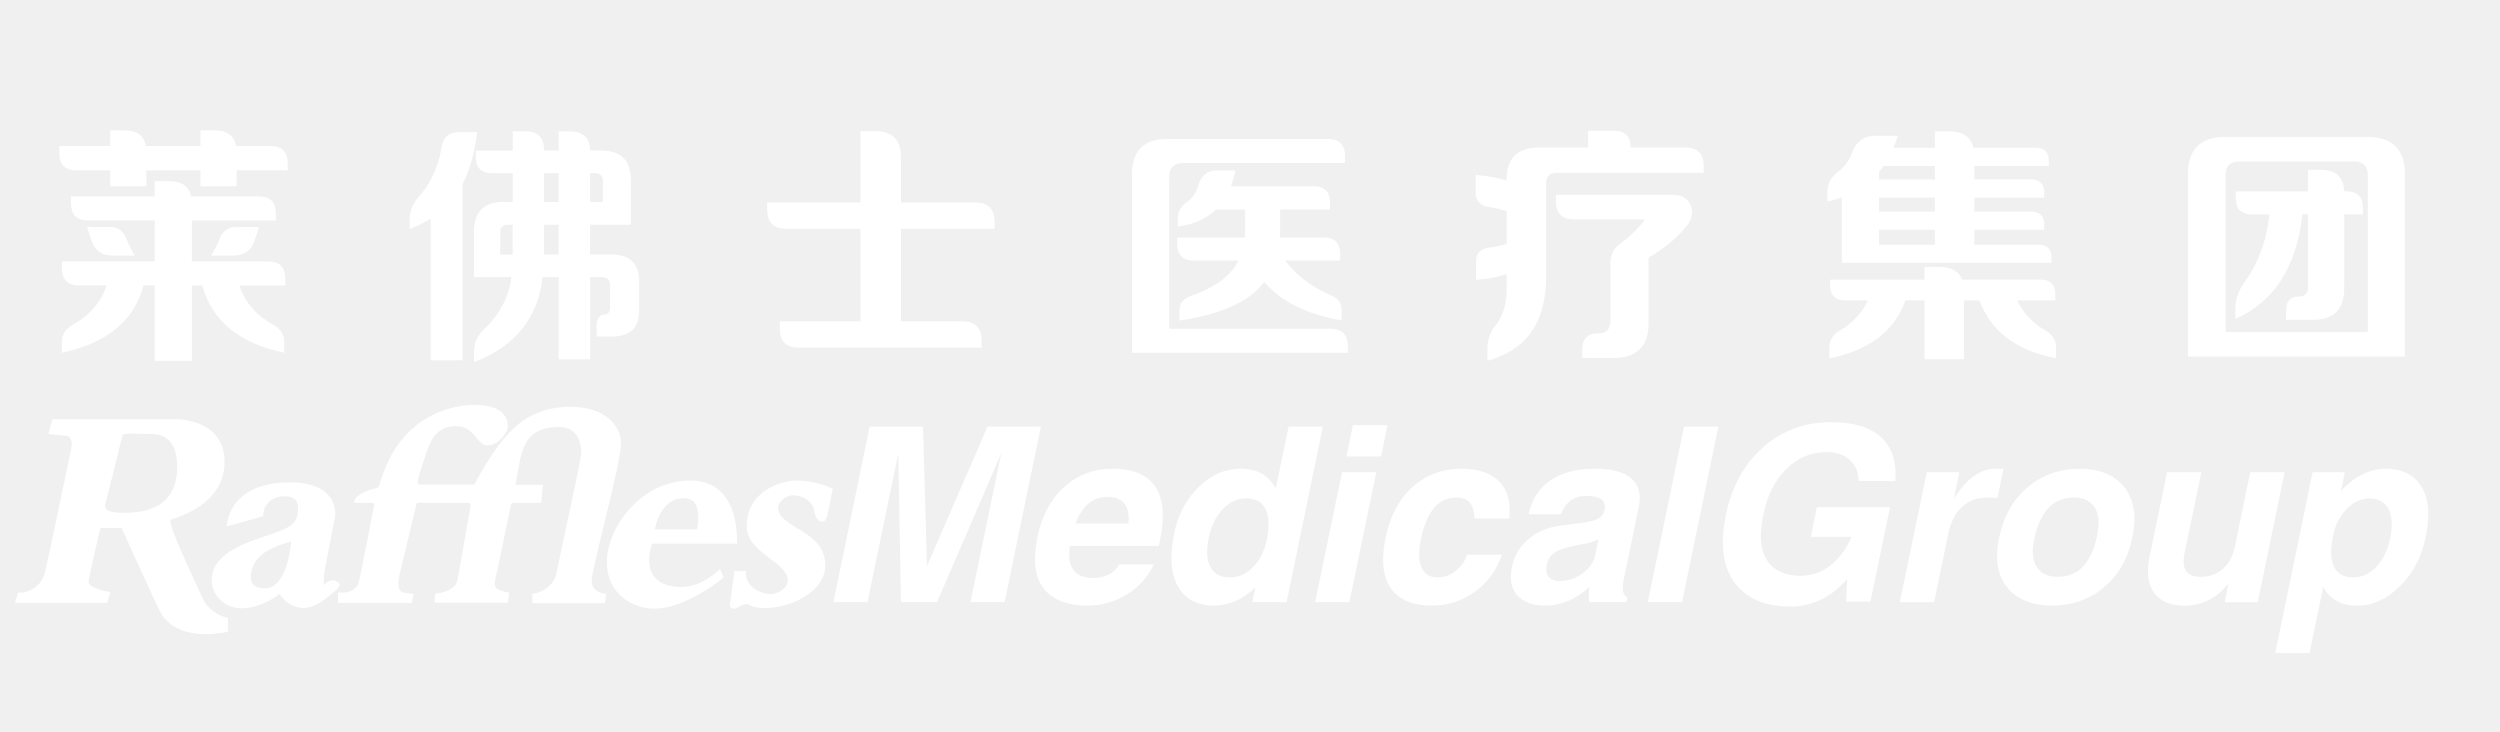
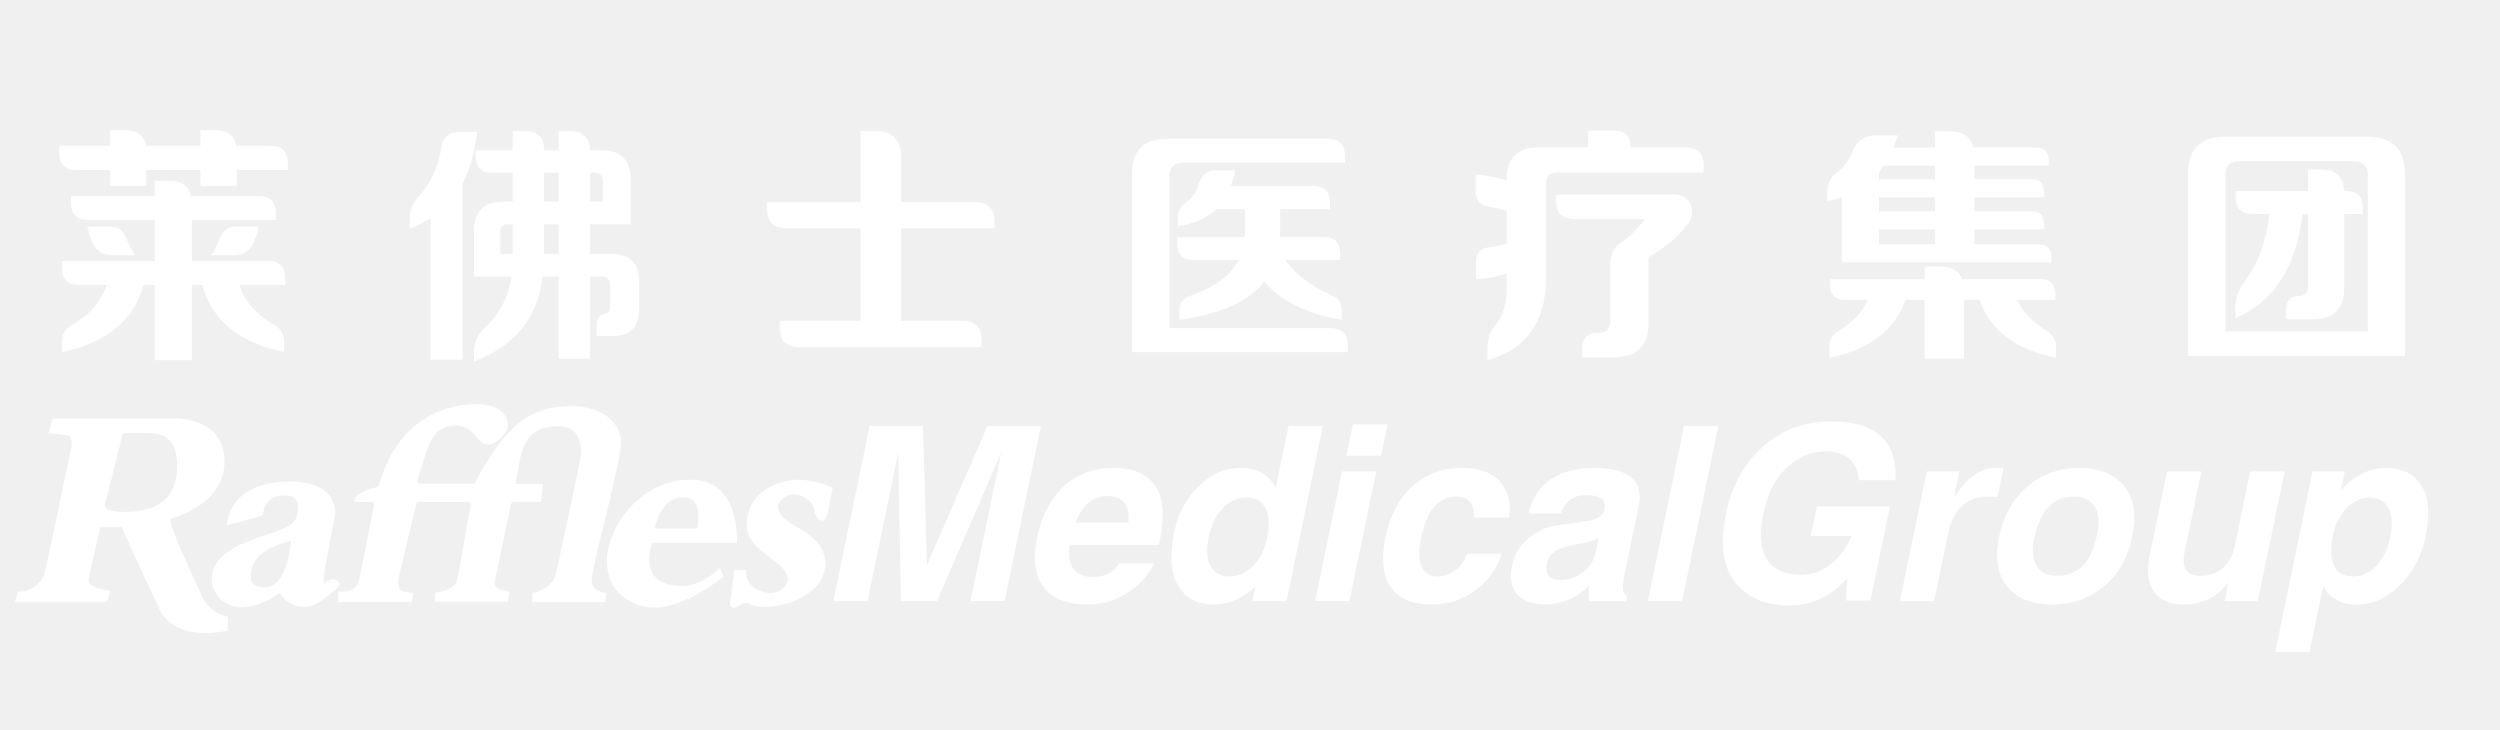
- <svg xmlns="http://www.w3.org/2000/svg" version="1.1" id="图层_1" x="0px" y="0px" viewBox="0 0 620.82 181.59" style="enable-background:new 0 0 620.82 181.59;" xml:space="preserve">
-   <style type="text/css">
- 	.st0{fill:#FFFFFF;}
- </style>
-   <g>
-     <path class="st0" d="M49.79,32.37h3.64c3.02,0.04,4.75,1.34,5.21,3.89h8.73c2.64,0.08,4,1.42,4.08,4.02v2.01H58.77v3.96h-8.98   v-3.96H36.34v3.96h-8.98v-3.96h-8.61c-2.6-0.08-3.94-1.45-4.02-4.08v-1.95h12.63v-3.89h3.71c2.97,0.04,4.69,1.34,5.15,3.89h13.57   V32.37z M17.62,48.77h20.79V45h3.71c3.02,0,4.8,1.26,5.34,3.77h17.02c2.6,0.08,3.94,1.42,4.02,4.02v1.95H47.65v10.18h19.16   c2.6,0.08,3.94,1.42,4.02,4.02v1.95H59.46c1.3,4.15,4.19,7.46,8.67,9.93c1.59,0.96,2.41,2.3,2.45,4.02v2.76   c-11.18-2.35-17.97-7.92-20.35-16.71h-2.58V89.6h-9.23V70.88h-2.76c-2.39,8.79-9.15,14.37-20.29,16.71v-2.76   c0.04-1.72,0.86-3.06,2.45-4.02c4.4-2.43,7.29-5.74,8.67-9.93h-7.1c-2.6-0.08-3.94-1.44-4.02-4.08v-1.88h23.06V54.73H21.58   c-2.56-0.08-3.87-1.44-3.96-4.08V48.77z M21.64,56.37h5.34c2.14-0.13,3.62,0.88,4.46,3.02c0.46,1.3,1.15,2.66,2.07,4.08h-5.28   c-2.56,0.04-4.27-0.92-5.15-2.89C22.59,59.49,22.11,58.08,21.64,56.37z M64.3,56.37c-0.46,1.72-0.94,3.12-1.44,4.21   c-0.88,1.97-2.6,2.93-5.15,2.89h-5.28c0.92-1.42,1.61-2.78,2.07-4.08c0.84-2.14,2.32-3.14,4.46-3.02H64.3z" />
-     <path class="st0" d="M109.6,36.89c0.33-2.85,1.99-4.21,4.96-4.08h3.96c-0.67,5.15-1.88,9.45-3.64,12.88v43.79h-7.92V54.29   c-1.59,1-3.33,1.86-5.21,2.58v-2.83c0-1.51,0.61-3.06,1.82-4.65C106.75,45.92,108.76,41.75,109.6,36.89z M127.31,32.62h2.58   c3.52-0.17,5.26,1.42,5.21,4.77h3.64v-4.77h2.58c3.43-0.04,5.17,1.55,5.21,4.77h3.14c4.52,0.13,6.85,2.43,6.97,6.91v11.5h-10.11   v7.41h5.78c4.15,0.13,6.28,2.26,6.41,6.41v6.91c0.17,4.86-2.24,7.2-7.22,7.04h-3.33v-3.02c0.13-1.47,0.71-2.28,1.76-2.45   c1.09,0.04,1.61-0.59,1.57-1.88v-5.46c-0.04-1.26-0.71-1.91-2.01-1.95h-2.95v20.42h-7.79V68.81h-4.02   c-1.13,10.18-6.81,17.21-17.02,21.11v-2.83c0.04-1.88,0.79-3.58,2.26-5.09c4.06-3.77,6.41-8.17,7.04-13.19h-9.3V57.06   c0.17-4.44,2.45-6.74,6.85-6.91h2.76v-7.16h-5.4c-2.43-0.08-3.69-1.36-3.77-3.83v-1.76h9.17V32.62z M124.23,57.69v5.53h3.08V55.8   h-1.19C124.86,55.8,124.23,56.43,124.23,57.69z M135.1,42.99v7.16h3.64v-7.16H135.1z M135.1,62.59v0.63h3.64V55.8h-3.64V62.59z    M147.79,42.99h-1.26v7.16h3.2v-5.21C149.7,43.68,149.05,43.03,147.79,42.99z" />
-     <path class="st0" d="M193.65,79.8h20.04V56.81h-18.66c-2.89-0.08-4.4-1.55-4.52-4.4v-2.14h23.18V32.56h3.33   c4.56-0.08,6.81,2.14,6.72,6.66v11.06h18.72c2.89,0.13,4.4,1.61,4.52,4.46v2.07h-23.24V79.8h15.64c2.81,0.13,4.27,1.63,4.4,4.52   v2.01h-45.8c-2.76-0.13-4.21-1.59-4.33-4.4V79.8z" />
-     <path class="st0" d="M281.1,43.3c0-5.86,2.93-8.79,8.8-8.79h40.02c2.64,0.08,4,1.42,4.08,4.02v1.95h-39.89   c-2.6-0.08-3.85,1.19-3.77,3.83v37.32h40.27c2.64,0.08,4,1.44,4.08,4.08v1.88H281.1V43.3z M292.35,59.01h16.77   c0.04-0.54,0.06-1.17,0.06-1.88v-5.09h-7.22c-2.39,2.3-5.55,3.71-9.49,4.21V54.1c0.04-1.42,0.65-2.62,1.82-3.58   c1.63-1.09,2.7-2.47,3.2-4.15c0.71-2.85,2.43-4.19,5.15-4.02h4.15c-0.29,1.42-0.67,2.72-1.13,3.9h20.79   c2.47,0.08,3.75,1.38,3.83,3.89v1.88h-12.38v4.71c0,0.84-0.02,1.59-0.06,2.26h11.12c2.47,0.08,3.75,1.36,3.83,3.83v1.88h-13.63   c2.68,3.64,6.51,6.55,11.5,8.73c1.68,0.67,2.51,1.84,2.51,3.52v2.64c-8.67-1.55-15.08-4.73-19.22-9.55   c-3.69,4.86-10.7,8.04-21.05,9.55v-2.58c0-1.63,0.86-2.76,2.58-3.39c6.2-2.18,10.22-5.15,12.06-8.92h-11.31   c-2.51-0.08-3.81-1.38-3.9-3.9V59.01z" />
-     <path class="st0" d="M366.48,43.43c3.01,0.25,5.57,0.73,7.66,1.44v-0.75c0.17-4.82,2.68-7.31,7.54-7.48h12.69v-4.15h6.72   c2.47,0.08,3.75,1.34,3.83,3.77v0.38h13.88c2.72,0.13,4.15,1.53,4.27,4.21v2.07h-36.62c-1.63,0.04-2.47,0.88-2.51,2.51v21.99   c0.38,12.02-4.48,19.41-14.57,22.18v-3.08c0.04-2.18,0.65-4,1.82-5.47c2.09-2.47,3.08-5.78,2.95-9.93v-3.08   c-2.3,0.8-4.84,1.28-7.6,1.45v-3.71c-0.21-2.68,0.98-4.12,3.58-4.33c0.96-0.08,2.3-0.38,4.02-0.88v-8.17   c-1.3-0.38-2.62-0.69-3.96-0.94c-2.68-0.25-3.92-1.7-3.71-4.33V43.43z M386.39,48.39h29.46c1.84,0.04,3.16,0.86,3.96,2.45   c0.67,1.63,0.46,3.25-0.63,4.84c-2.3,3.06-5.57,5.82-9.8,8.29v15.58c0.25,6.45-2.91,9.57-9.49,9.36h-6.97v-2.58   c0.17-2.14,1.21-3.31,3.14-3.52h0.75c2.09,0.08,3.12-1.05,3.08-3.39V65.48c0-2.05,0.75-3.66,2.26-4.84   c2.68-1.93,4.79-3.98,6.35-6.16h-17.97c-2.64-0.13-4.02-1.51-4.15-4.15V48.39z" />
-     <path class="st0" d="M480.5,32.62h3.27c3.56-0.04,5.65,1.32,6.28,4.08h15.58c2.05,0.08,3.1,1.11,3.14,3.08v1.44H490.3v3.33h14.26   c1.97,0.08,2.99,1.11,3.08,3.08v1.45H490.3v3.46h14.2c2.05,0.08,3.1,1.11,3.14,3.08v1.45H490.3v3.71h16.08   c1.97,0.08,2.99,1.09,3.08,3.02v1.44h-52.08V49.02c-1.13,0.42-2.32,0.75-3.58,1.01v-2.7c0.04-1.59,0.71-2.97,2.01-4.15   c1.93-1.38,3.29-3.1,4.08-5.15c1.05-3.06,3.25-4.5,6.6-4.33h4.84l-1.13,3.01h10.3V32.62z M477.92,66.29h3.71   c2.89,0,4.77,1.05,5.65,3.14h19.6c2.26,0.08,3.43,1.24,3.52,3.46v1.7h-9.49c1.51,3.18,3.92,5.72,7.22,7.6   c1.63,1,2.45,2.37,2.45,4.08v2.7c-9.84-1.88-16.19-6.68-19.04-14.39h-3.83v14.64h-9.8V74.59h-4.71   c-2.76,7.66-9.07,12.46-18.91,14.39v-2.7c0-1.76,0.79-3.12,2.39-4.08c3.31-1.88,5.7-4.42,7.16-7.6h-5.91   c-2.22-0.08-3.37-1.26-3.46-3.52v-1.63h23.43V66.29z M467.69,41.23c-0.34,0.5-0.69,0.98-1.07,1.45v1.88h13.88v-3.33H467.69z    M466.62,49.08v3.46h13.88v-3.46H466.62z M466.62,57.06v3.71h13.88v-3.71H466.62z" />
-     <path class="st0" d="M543.32,43.68c-0.13-6.57,3.1-9.8,9.67-9.67h34.49c6.62-0.12,9.86,3.1,9.74,9.67v44.86h-53.9V43.68z    M552.68,43.86v38.57h35.31V43.86c0.08-2.6-1.17-3.85-3.77-3.77h-27.77C553.81,39.97,552.56,41.23,552.68,43.86z M573.16,42.17   h3.39c3.56,0.08,5.42,1.86,5.59,5.34h0.69c2.55,0.08,3.87,1.38,3.96,3.9v1.82h-4.65V71c0.17,5.78-2.58,8.59-8.23,8.42h-6.22v-2.64   c0.13-2.01,1.11-3.06,2.95-3.14c1.72,0.04,2.55-0.79,2.51-2.51V53.23h-1.38c-1.51,13.11-7.06,21.76-16.65,25.95v-2.51   c-0.04-1.97,0.57-3.96,1.82-5.97c3.73-4.98,5.93-10.81,6.6-17.46h-4.52c-2.47-0.08-3.75-1.38-3.83-3.89v-1.82h17.97V42.17z" />
-   </g>
-   <polygon class="st0" points="215.43,149.52 211.19,149.52 206.95,149.52 215.97,105.94 222.57,105.94 229.2,105.94 230.19,140.54   230.21,140.54 245.23,105.94 251.84,105.94 258.49,105.94 249.47,149.52 245.24,149.52 241,149.52 248.64,112.55 248.63,112.55   232.7,149.52 228.21,149.52 223.73,149.52 223.07,112.55 223.08,112.55 " />
-   <path class="st0" d="M280.25,130.01l0.03-1.13c0-1.85-0.44-3.23-1.32-4.13c-0.88-0.9-2.22-1.35-4.01-1.35  c-2.27,0-4.15,0.88-5.65,2.64c-0.87,1.03-1.61,2.35-2.22,3.97H280.25z M270.04,150.38c-4.21,0-7.44-1-9.68-2.98  c-2.24-1.99-3.36-4.85-3.36-8.58c0.02-0.79,0.08-1.64,0.18-2.55c0.1-0.91,0.24-1.83,0.41-2.76c1.11-5.35,3.33-9.55,6.66-12.57  c3.33-3.02,7.4-4.54,12.2-4.54c4.05,0,7.12,0.99,9.19,2.97c2.08,1.97,3.11,4.88,3.11,8.71c0,0.95-0.06,1.97-0.18,3.05  c-0.12,1.09-0.31,2.22-0.58,3.38l-0.23,1.04h-22.08l-0.06,0.42c-0.08,0.59-0.12,1.15-0.12,1.69c0.02,1.96,0.52,3.43,1.51,4.4  c0.99,0.98,2.47,1.47,4.47,1.47c1.44,0,2.75-0.31,3.93-0.93c1.18-0.62,2.02-1.44,2.51-2.45h8.63c-1.5,3.14-3.75,5.63-6.72,7.47  C276.86,149.47,273.6,150.38,270.04,150.38" />
-   <path class="st0" d="M309.44,123.76c-2.17,0-4.1,0.9-5.8,2.68c-1.7,1.79-2.85,4.15-3.46,7.07c-0.14,0.65-0.25,1.3-0.31,1.93  c-0.07,0.64-0.1,1.2-0.1,1.69c0,2,0.49,3.54,1.46,4.63c0.98,1.09,2.35,1.63,4.13,1.63c2.19,0,4.14-0.86,5.83-2.59  c1.7-1.73,2.84-4.01,3.41-6.84c0.67-3.26,0.56-5.78-0.33-7.55C313.38,124.64,311.77,123.76,309.44,123.76 M301.35,150.38  c-3.26,0-5.82-1.04-7.67-3.13c-1.85-2.09-2.78-4.98-2.78-8.67c0-0.89,0.06-1.9,0.2-3.01c0.13-1.12,0.3-2.22,0.52-3.31  c0.95-4.55,2.97-8.33,6.08-11.34c3.1-3.01,6.53-4.52,10.28-4.52c4.11,0,7,1.55,8.66,4.65l0.15,0.27l3.21-15.39h4.24h4.27  l-9.01,43.59h-4.24h-4.27l0.75-3.65C308.61,148.88,305.15,150.38,301.35,150.38" />
-   <path class="st0" d="M335.96,105.58h8.6l-1.6,7.77h-8.6L335.96,105.58z M333.26,117.26h4.24h4.27l-6.67,32.26h-4.24h-4.27  L333.26,117.26z" />
-   <path class="st0" d="M372.98,137.75c-1.36,3.87-3.61,6.95-6.75,9.22c-3.13,2.27-6.71,3.41-10.72,3.41c-3.88,0-6.85-0.97-8.93-2.9  c-2.07-1.94-3.11-4.74-3.11-8.39c0-0.83,0.05-1.73,0.16-2.69c0.11-0.96,0.26-1.92,0.46-2.89c1.1-5.35,3.33-9.55,6.68-12.57  c3.35-3.02,7.45-4.54,12.29-4.54c4.13,0,7.24,1.09,9.31,3.26c1.72,1.78,2.57,4.15,2.55,7.11l-0.12,1.99h-8.63  c-0.08-1.84-0.48-3.17-1.2-3.99c-0.73-0.82-1.86-1.23-3.39-1.23c-2.2,0-4.03,0.87-5.48,2.6c-1.45,1.73-2.54,4.33-3.26,7.78  c-0.12,0.65-0.22,1.31-0.3,1.97c-0.08,0.66-0.12,1.27-0.12,1.83c0,1.8,0.4,3.19,1.18,4.18c0.79,0.99,1.9,1.49,3.33,1.49  c1.64,0,3.13-0.52,4.49-1.56c1.36-1.04,2.33-2.4,2.92-4.08H372.98z" />
-   <path class="st0" d="M396.16,137.78l0.8-3.92c-0.81,0.45-1.7,0.8-2.67,1.01l-3.44,0.68c-2.25,0.45-3.87,1.03-4.85,1.72  c-0.98,0.69-1.6,1.7-1.88,3.02c-0.04,0.2-0.04,0.2,0,0c-0.04,0.2-0.07,0.4-0.09,0.6c-0.02,0.2-0.03,0.38-0.03,0.56  c0,0.91,0.29,1.61,0.87,2.1c0.59,0.49,1.4,0.74,2.45,0.74c2.69,0,5.07-1.07,7.15-3.2c0.35-0.35,0.69-0.85,1.01-1.48  C395.81,138.97,396.04,138.36,396.16,137.78 M383.7,150.38c-2.65,0-4.73-0.63-6.24-1.88c-1.51-1.25-2.27-3-2.27-5.24  c0-0.35,0.03-0.76,0.08-1.21c0.05-0.45,0.12-0.9,0.22-1.34c0.55-2.69,1.88-4.94,3.97-6.76c2.1-1.82,4.66-2.94,7.71-3.35l7.18-1.01  c0.67-0.1,1.3-0.27,1.9-0.5c0.75-0.3,1.32-0.73,1.72-1.29c0.4-0.56,0.58-1.22,0.56-1.97c-0.02-0.79-0.29-1.4-0.8-1.81  c-0.73-0.57-2.05-0.86-3.97-0.86c-1.46,0-2.71,0.38-3.74,1.14c-1.03,0.76-1.83,1.89-2.4,3.4h-8.04c0.83-3.7,2.65-6.51,5.45-8.42  c2.81-1.92,6.5-2.88,11.06-2.88c4.17,0,7.19,0.81,9.05,2.44c1.38,1.19,2.06,2.79,2.05,4.8c0.02,0.7-0.06,1.44-0.24,2.23l-3.65,17.6  c-0.3,1.42-0.38,2.52-0.26,3.28c0.12,0.76,0.46,1.29,1.04,1.59v0.03l-0.24,1.16h-4.6h-4.6v-0.03c-0.14-1.26-0.12-2.52,0.06-3.76  C391.35,148.83,387.69,150.38,383.7,150.38" />
-   <polygon class="st0" points="418.21,105.93 422.45,105.93 426.72,105.93 417.7,149.52 413.46,149.52 409.19,149.52 " />
-   <path class="st0" d="M444.49,150.62c-5.2,0-9.27-1.41-12.23-4.23c-2.95-2.81-4.43-6.71-4.43-11.7c0-0.99,0.07-2.09,0.2-3.29  c0.14-1.2,0.33-2.38,0.56-3.53c1.46-7.06,4.55-12.66,9.25-16.81c4.7-4.15,10.34-6.23,16.91-6.23c5.51,0,9.63,1.24,12.35,3.72  c2.71,2.48,3.91,6.11,3.57,10.9h-9.08c-0.1-2.25-0.85-4.01-2.26-5.28c-1.41-1.26-3.31-1.9-5.7-1.9c-3.85,0-7.2,1.39-10.03,4.18  c-2.84,2.79-4.74,6.55-5.7,11.3c-0.2,0.93-0.35,1.85-0.45,2.76c-0.1,0.91-0.16,1.76-0.18,2.55c0,3.22,0.86,5.69,2.58,7.38  c1.72,1.7,4.19,2.55,7.41,2.55c3.4,0,6.39-1.38,8.98-4.12c1.46-1.56,2.65-3.41,3.55-5.55h-10.12l1.51-7.36h18.16l-4.86,23.43h-6.05  l0.27-5.58l-0.59,0.65C454.23,148.58,449.69,150.62,444.49,150.62" />
-   <path class="st0" d="M478.46,117.26h4.04h4.07l-1.38,6.56c0.51-0.81,1.08-1.6,1.69-2.37c2.67-3.36,5.53-5.04,8.6-5.04l2.05,0.03  l-1.51,7.24c-0.71-0.08-1.56-0.12-2.55-0.12c-2.55,0-4.65,0.78-6.29,2.33c-1.65,1.55-2.78,3.81-3.39,6.78l-3.49,16.87h-4.24h-4.27  L478.46,117.26z" />
-   <path class="st0" d="M517.26,140.69c1.63-1.7,2.8-4.26,3.51-7.68c0.12-0.55,0.21-1.11,0.27-1.66c0.06-0.55,0.09-1.05,0.09-1.51  c0-2-0.53-3.55-1.6-4.64c-1.06-1.1-2.57-1.65-4.52-1.65c-2.57,0-4.68,0.86-6.31,2.59c-1.65,1.73-2.83,4.34-3.56,7.81  c-0.1,0.54-0.19,1.07-0.25,1.6c-0.07,0.53-0.1,1.03-0.07,1.48c0,1.98,0.53,3.5,1.59,4.58c1.06,1.08,2.57,1.61,4.54,1.61  C513.52,143.24,515.63,142.39,517.26,140.69 M499.58,147.08c-2.42-2.2-3.64-5.2-3.66-9c0-0.65,0.05-1.39,0.14-2.21  c0.09-0.82,0.21-1.6,0.37-2.35c1.09-5.24,3.44-9.4,7.04-12.49c3.61-3.08,7.96-4.62,13.04-4.62c4.17,0,7.46,1.11,9.89,3.35  c2.42,2.23,3.63,5.27,3.63,9.1c0,0.67-0.05,1.42-0.15,2.25c-0.1,0.83-0.22,1.63-0.38,2.4c-1.07,5.18-3.41,9.28-7.01,12.32  c-3.61,3.04-7.94,4.55-13.01,4.55C505.3,150.38,502,149.28,499.58,147.08" />
-   <path class="st0" d="M542.52,137.19c-0.44,2.06-0.33,3.58,0.33,4.57c0.65,0.99,1.87,1.48,3.65,1.48c2.17,0,4.01-0.66,5.51-1.97  c1.5-1.31,2.49-3.14,2.96-5.47l3.83-18.53h4.25h4.28l-6.66,32.27h-4.11h-4.11l0.94-4.71c-0.33,0.47-0.74,0.95-1.21,1.42  c-2.67,2.77-5.92,4.15-9.76,4.15c-3.48,0-5.99-1.09-7.54-3.26c-0.99-1.4-1.48-3.18-1.48-5.34c0-1.1,0.14-2.32,0.41-3.65l4.33-20.88  h4.24h4.28L542.52,137.19z" />
-   <path class="st0" d="M584.34,143.39c2.15,0,4.08-0.88,5.76-2.64c1.68-1.76,2.82-4.08,3.41-6.96c0.14-0.64,0.25-1.27,0.33-1.91  c0.08-0.65,0.11-1.24,0.09-1.8c0-2-0.48-3.54-1.44-4.64c-0.96-1.1-2.32-1.65-4.08-1.65c-2.1,0-4,0.88-5.7,2.64  c-1.7,1.76-2.83,4.01-3.38,6.76h0.03c-0.7,3.26-0.6,5.78,0.26,7.55C580.5,142.5,582.07,143.39,584.34,143.39 M574.29,117.26h4h4  l-0.93,4.63l0.65-0.68c3.2-3.2,6.71-4.8,10.55-4.8c3.28,0,5.84,1,7.69,3c1.85,2,2.77,4.76,2.77,8.3c-0.02,0.81-0.09,1.72-0.19,2.73  c-0.11,1.01-0.26,2-0.46,2.97c-1,4.86-3.13,8.91-6.38,12.14c-3.25,3.23-6.82,4.85-10.71,4.85c-3.91,0-6.68-1.52-8.3-4.57l-0.06-0.12  l-3.4,16.46h-4.24h-4.27L574.29,117.26z" />
-   <path class="st0" d="M44,115.96c0-6.2-2.83-8.21-6.66-8.21c-3.83,0-6.75-0.27-6.93,0.36c-0.18,0.64-3.74,15.32-4.2,16.78  c-0.45,1.46,0.28,2.46,4.29,2.46C35.06,127.35,44,126.72,44,115.96 M43.45,104.1c0.64,0,12.31-0.09,12.31,10.67  s-12.4,13.95-13.5,14.31c-0.09,2.37,5.88,14.64,7.89,19.15c2,4.51,6.43,5.2,6.43,5.2v3.47c0,0-3.01,0.59-5.11,0.59  c-4.6,0-9.57-1.14-11.9-5.97c-2.32-4.83-9.39-20.43-9.39-20.43s-3.78,0.05-5.2,0c-0.5,1.74-2.96,12.31-2.96,13.41  c0,1.73,5.38,2.55,5.38,2.55l-0.82,2.65H3.69l0.82-2.55h1.18c0,0,4.38-0.55,5.47-5.01c1.1-4.47,6.11-28.82,6.48-30.46  c0.36-1.64,0.27-3.28-1.28-3.46c-1.55-0.19-4.38-0.46-4.38-0.46l1.05-3.65H43.45z" />
-   <path class="st0" d="M72.27,134.47c-5.06,1.41-9.99,3.55-9.99,8.98c0,1.96,1.64,2.65,3.46,2.65  C71.58,146.09,72.27,134.47,72.27,134.47 M65.34,128.17c-2,0.64-9.03,2.55-9.03,2.55S56.4,119.79,72,119.79  c12.4,0,11.21,8.3,11.21,8.3s-2.19,11.72-2.55,13.36c-0.36,1.64-0.27,3.87-0.27,3.87s1.4-1.8,3.1-1c1.74,0.82,0.64,1.73-1.18,3.19  c-1.83,1.46-4.2,3.46-6.84,3.46c-4.1,0-6.02-3.46-6.02-3.46s-4.47,3.55-9.58,3.55c-3.83,0-7.3-3.01-7.3-7.11  c0-4.1,3.38-7.38,11.04-10.03c7.66-2.65,10.4-3.1,10.4-7.57c0-2.74-1.64-3.1-3.65-3.1C68.35,123.25,65.43,124.53,65.34,128.17" />
-   <path class="st0" d="M104.17,120.33c-1.03,0,0.06-2.85,0.3-3.55c1.87-5.61,2.65-10.95,8.85-10.95c4.51,0,5.15,4.79,7.66,4.79  c2.51,0,5.15-3.01,5.15-4.84c0-1.82-1.14-5.24-8.26-5.24c-5.1,0-18.69,2.19-23.62,19.79c-0.36,0.82-0.36,0.82-1.28,1  c-0.91,0.18-4.47,1.24-5.01,3.1c-0.18,0.62,1.1,0.45,1.1,0.45h3.28c0,0,0.73,0.05,0.59,0.5c-0.14,0.46-2.91,15.26-3.78,18.97  c-0.6,2.5-3.28,2.78-3.28,2.78h-1.92v2.6h18.29l0.45-2.19c0,0-0.96-0.14-2.37-0.36c-1.41-0.23-1.69-1.83-1.09-4.52  c0.45-2.04,4.1-16.96,4.2-17.51c0.09-0.55,1.55-0.27,1.55-0.27h11.49c0,0,0.6,0.14,0.32,1.32c-0.31,1.34-2.78,15.96-3.24,18.05  c-0.45,2.1-3.87,3.15-5.47,3.15l-0.14,2.27h18.15l0.36-2.5c0,0-1.5-0.19-2.83-0.87c-1.32-0.69-0.59-2.6-0.18-4.38  c0.41-1.78,3.17-15.42,3.42-16.51c0.19-0.77,1.46-0.55,1.46-0.55h6.06l0.46-4.47h-6.84c0,0,0.19-1.12,0.45-2.46  c1.05-5.2,1.14-11.9,10.44-11.9c5.43,0,5.43,5.47,5.43,6.71s-5.65,27.08-6.2,29.82c-0.55,2.74-3.7,4.84-5.93,4.84v2.37h18.06  l0.27-2.28c0,0-3.6-0.19-3.6-3.24c0-3.05,7.3-29.22,7.3-34.1c0-4.88-4.51-9.12-12.5-9.12c-11.99,0-17.41,7.43-23.94,19.29H104.17z" />
-   <path class="st0" d="M173.09,131.46c0,0,0.32-1.41,0.32-2.92c0-2.96-0.91-4.83-3.74-4.83c-5.79,0-7.07,7.75-7.07,7.75H173.09z   M161.92,135.01c-1.73,5.2-0.73,10.76,7.39,10.76c5.2,0,9.48-4.47,9.48-4.47l0.91,2.1c0,0-9.12,7.75-17.33,7.75  c-4.83,0-11.67-3.37-11.67-11.58s8.12-20.24,20.79-20.24c12.68,0,11.49,15.68,11.49,15.68H161.92z" />
-   <path class="st0" d="M206.78,121.34c0,0-4.01-2-8.76-2c-4.74,0-12.59,3.01-12.59,11.31c0,6.75,10.21,8.85,10.21,13.5  c0,1.91-2.5,3.37-4.15,3.37c-2.6,0-6.61-1.82-6.25-5.7h-2.87c0,0-0.91,7.16-1.09,8.03c-0.18,0.86,0.41,1.32,0.91,1.32  c0.91,0,2.01-1.14,3.1-1.14c1.1,0,1.14,0.96,4.65,0.96c6.11,0,15-3.83,15-10.63c0-8.84-11.72-9.07-11.72-14.41  c0-1.05,1.6-2.96,3.83-2.96c2.24,0,4.47,1.5,4.93,3.1c0.45,1.6,0.59,3.42,2.32,3.42c1.05,0,1.37-2.46,1.37-2.46L206.78,121.34z" />
+ <svg xmlns="http://www.w3.org/2000/svg" width="1024" height="299" viewBox="0 0 1024 299" fill="none">
+   <path d="M82.125 53.301H88.129C93.11 53.367 95.964 55.507 96.722 59.706H111.122C115.476 59.838 117.72 62.044 117.852 66.325V69.635H96.937V76.155H82.125V69.635H59.94V76.155H45.128V69.635H30.927C26.638 69.503 24.428 67.247 24.296 62.917V59.706H45.128V53.301H51.248C56.146 53.367 58.983 55.507 59.742 59.706H82.125V53.301ZM29.063 80.305H63.354V74.097H69.474C74.455 74.097 77.391 76.172 78.282 80.305H106.355C110.644 80.436 112.854 82.643 112.986 86.924V90.135H78.595V106.897H110.198C114.487 107.028 116.697 109.235 116.829 113.516V116.727H98.075C100.219 123.56 104.986 129.01 112.376 133.077C114.998 134.658 116.351 136.864 116.417 139.696V144.241C97.976 140.371 86.776 131.2 82.851 116.727H78.595V147.534H63.371V116.71H58.819C54.876 131.183 43.726 140.371 25.352 144.224V139.68C25.418 136.848 26.77 134.641 29.393 133.06C36.65 129.059 41.417 123.609 43.693 116.71H31.982C27.694 116.578 25.483 114.339 25.352 109.992V106.897H63.387V90.118H35.594C31.372 89.986 29.211 87.747 29.063 83.4V80.305ZM35.694 92.818H44.501C48.031 92.604 50.472 94.267 51.858 97.791C52.617 99.931 53.755 102.171 55.272 104.509H46.563C42.341 104.575 39.52 102.994 38.069 99.75C37.26 97.956 36.469 95.634 35.694 92.818ZM106.058 92.818C105.299 95.65 104.508 97.956 103.683 99.75C102.232 102.994 99.394 104.575 95.189 104.509H86.48C87.997 102.171 89.135 99.931 89.894 97.791C91.279 94.267 93.721 92.621 97.25 92.818H106.058Z" fill="white" />
+   <path d="M180.777 60.742C181.321 56.05 184.06 53.81 188.958 54.025H195.49C194.385 62.504 192.389 69.585 189.486 75.232V147.335H176.423V89.393C173.8 91.039 170.93 92.455 167.829 93.641V88.981C167.829 86.495 168.835 83.943 170.831 81.325C176.076 75.611 179.392 68.745 180.777 60.742ZM209.989 53.712H214.244C220.05 53.432 222.92 56.05 222.838 61.566H228.842V53.712H233.097C238.755 53.646 241.625 56.264 241.691 61.566H246.87C254.325 61.78 258.168 65.567 258.366 72.944V91.879H241.691V104.08H251.224C258.069 104.294 261.583 107.801 261.797 114.635V126.012C262.078 134.015 258.102 137.868 249.888 137.604H244.396V132.632C244.61 130.211 245.567 128.877 247.299 128.598C249.097 128.663 249.954 127.626 249.888 125.502V116.512C249.822 114.437 248.717 113.367 246.573 113.301H241.707V146.924H228.858V113.301H222.227C220.363 130.063 210.995 141.638 194.154 148.06V143.4C194.22 140.305 195.457 137.505 197.882 135.019C204.578 128.812 208.455 121.567 209.494 113.301H194.154V93.954C194.434 86.643 198.195 82.856 205.453 82.576H210.005V70.787H201.098C197.09 70.655 195.012 68.547 194.88 64.48V61.582H210.005V53.712H209.989ZM204.908 94.991V104.097H209.989V91.879H208.026C205.947 91.879 204.908 92.916 204.908 94.991ZM222.838 70.787V82.576H228.842V70.787H222.838ZM222.838 103.059V104.097H228.842V91.879H222.838V103.059ZM243.769 70.787H241.691V82.576H246.969V73.997C246.919 71.923 245.847 70.852 243.769 70.787Z" fill="white" />
+   <path d="M319.413 131.397H352.467V93.542H321.689C316.922 93.41 314.431 90.99 314.233 86.297V82.773H352.467V53.613H357.96C365.481 53.481 369.192 57.136 369.044 64.579V82.79H399.921C404.688 83.004 407.179 85.441 407.377 90.134V93.542H369.044V131.397H394.841C399.476 131.611 401.884 134.081 402.099 138.839V142.149H326.555C322.002 141.935 319.611 139.531 319.413 134.904V131.397Z" fill="white" />
+   <path d="M463.655 71.297C463.655 61.649 468.488 56.824 478.17 56.824H544.181C548.535 56.956 550.778 59.162 550.91 63.443V66.654H485.114C480.826 66.522 478.764 68.614 478.896 72.961V134.41H545.319C549.673 134.542 551.916 136.781 552.048 141.128V144.224H463.655V71.297ZM482.211 97.165H509.872C509.938 96.276 509.971 95.239 509.971 94.07V85.689H498.062C494.12 89.476 488.908 91.797 482.409 92.621V89.081C482.475 86.742 483.481 84.766 485.411 83.186C488.1 81.391 489.865 79.119 490.689 76.353C491.861 71.66 494.698 69.453 499.184 69.733H506.029C505.551 72.071 504.924 74.212 504.165 76.155H538.457C542.531 76.287 544.642 78.427 544.774 82.56V85.656H524.354V93.411C524.354 94.794 524.321 96.029 524.255 97.132H542.597C546.671 97.264 548.782 99.371 548.914 103.439V106.534H526.433C530.853 112.528 537.17 117.319 545.401 120.909C548.172 122.012 549.541 123.938 549.541 126.704V131.051C535.241 128.499 524.668 123.263 517.839 115.327C511.753 123.329 500.19 128.565 483.119 131.051V126.803C483.119 124.119 484.537 122.259 487.374 121.221C497.601 117.632 504.231 112.742 507.266 106.534H488.611C484.471 106.402 482.327 104.262 482.178 100.112V97.165H482.211Z" fill="white" />
+   <path d="M604.484 71.513C609.449 71.925 613.671 72.715 617.118 73.885V72.65C617.399 64.713 621.539 60.613 629.555 60.333H650.486V53.5H661.571C665.645 53.632 667.756 55.706 667.888 59.708V60.333H690.782C695.269 60.547 697.627 62.852 697.825 67.265V70.674H637.423C634.734 70.74 633.349 72.123 633.283 74.807V111.015C633.91 130.806 625.893 142.974 609.251 147.535V142.464C609.317 138.874 610.323 135.878 612.253 133.457C615.7 129.39 617.333 123.94 617.118 117.107V112.035C613.325 113.353 609.135 114.143 604.583 114.423V108.314C604.236 103.901 606.199 101.53 610.488 101.185C612.071 101.053 614.281 100.559 617.118 99.736V86.283C614.974 85.657 612.797 85.147 610.587 84.735C606.166 84.324 604.121 81.936 604.467 77.606V71.513H604.484ZM637.324 79.68H685.916C688.951 79.746 691.128 81.097 692.448 83.715C693.553 86.398 693.207 89.066 691.409 91.684C687.615 96.722 682.222 101.267 675.244 105.334V130.987C675.657 141.608 670.445 146.745 659.591 146.399H648.095V142.151C648.375 138.627 650.091 136.701 653.274 136.355H654.511C657.958 136.487 659.657 134.626 659.591 130.773V107.82C659.591 104.445 660.828 101.794 663.319 99.851C667.739 96.673 671.22 93.297 673.793 89.708H644.153C639.798 89.494 637.522 87.222 637.308 82.875V79.68H637.324Z" fill="white" />
+   <path d="M792.552 53.712H797.945C803.817 53.647 807.264 55.886 808.304 60.43H834.002C837.383 60.562 839.115 62.258 839.181 65.502V67.873H808.716V73.356H832.237C835.486 73.488 837.169 75.184 837.317 78.427V80.815H808.716V86.512H832.138C835.519 86.644 837.251 88.34 837.317 91.583V93.971H808.716V100.08H835.239C838.488 100.211 840.171 101.874 840.319 105.052V107.423H754.417V80.716C752.553 81.408 750.59 81.951 748.512 82.379V77.933C748.578 75.315 749.683 73.043 751.827 71.1C755.01 68.828 757.254 65.996 758.557 62.62C760.289 57.582 763.917 55.211 769.443 55.491H777.426L775.562 60.447H792.552V53.712ZM788.296 109.152H794.415C799.182 109.152 802.283 110.881 803.735 114.322H836.064C839.791 114.454 841.721 116.364 841.87 120.02V122.819H826.216C828.707 128.055 832.682 132.237 838.125 135.333C840.814 136.979 842.166 139.235 842.166 142.051V146.496C825.936 143.401 815.462 135.497 810.761 122.802H804.444V146.908H788.28V122.819H780.511C775.958 135.431 765.55 143.335 749.32 146.513V142.067C749.32 139.169 750.623 136.93 753.262 135.349C758.722 132.254 762.664 128.071 765.072 122.835H755.324C751.662 122.703 749.765 120.761 749.617 117.039V114.355H788.263V109.152H788.296ZM771.422 67.889C770.862 68.713 770.284 69.503 769.657 70.277V73.372H792.552V67.889H771.422ZM769.657 80.815V86.512H792.552V80.815H769.657ZM769.657 93.954V100.063H792.552V93.954H769.657Z" fill="white" />
+   <path d="M896.169 71.925C895.955 61.107 901.283 55.788 912.119 56.002H969.008C979.927 55.805 985.272 61.107 985.074 71.925V145.79H896.169V71.925ZM911.608 72.221V135.729H969.849V72.221C969.981 67.94 967.92 65.882 963.631 66.013H917.826C913.472 65.816 911.41 67.891 911.608 72.221ZM945.388 69.438H950.98C956.852 69.57 959.92 72.501 960.2 78.231H961.338C965.544 78.363 967.722 80.503 967.87 84.653V87.649H960.2V116.909C960.481 126.426 955.945 131.053 946.625 130.773H936.366V126.426C936.58 123.116 938.197 121.387 941.232 121.256C944.069 121.322 945.438 119.955 945.372 117.123V87.649H943.096C940.605 109.236 931.451 123.479 915.633 130.378V126.245C915.567 123.001 916.573 119.724 918.635 116.415C924.787 108.215 928.416 98.615 929.521 87.666H922.065C917.991 87.534 915.88 85.394 915.748 81.261V78.264H945.388V69.438Z" fill="white" />
+   <path d="M355.337 246.195H348.343H341.35L356.227 174.438H367.114H378.049L379.682 231.409H379.715L404.49 174.438H415.393H426.361L411.483 246.195H404.506H397.513L410.114 185.321H410.098L383.822 246.195H376.417H369.027L367.938 185.321H367.955L355.337 246.195Z" fill="white" />
+   <path d="M462.254 214.07L462.303 212.209C462.303 209.163 461.577 206.891 460.126 205.409C458.674 203.927 456.464 203.186 453.512 203.186C449.767 203.186 446.666 204.635 444.192 207.533C442.757 209.229 441.537 211.402 440.531 214.07H462.254ZM445.413 247.61C438.469 247.61 433.141 245.964 429.446 242.704C425.752 239.427 423.904 234.718 423.904 228.576C423.937 227.275 424.036 225.876 424.201 224.377C424.366 222.879 424.597 221.364 424.877 219.833C426.708 211.024 430.37 204.108 435.863 199.136C441.355 194.163 448.068 191.66 455.986 191.66C462.666 191.66 467.73 193.29 471.144 196.55C474.575 199.794 476.274 204.586 476.274 210.892C476.274 212.456 476.175 214.136 475.977 215.914C475.779 217.709 475.466 219.569 475.02 221.479L474.641 223.192H438.221L438.122 223.883C437.99 224.855 437.924 225.777 437.924 226.666C437.957 229.893 438.782 232.314 440.415 233.911C442.048 235.525 444.489 236.331 447.788 236.331C450.163 236.331 452.324 235.821 454.27 234.8C456.217 233.779 457.602 232.429 458.41 230.766H472.645C470.171 235.936 466.46 240.036 461.561 243.066C456.662 246.112 451.285 247.61 445.413 247.61Z" fill="white" />
+   <path d="M510.4 203.78C506.821 203.78 503.637 205.262 500.833 208.193C498.029 211.14 496.132 215.026 495.126 219.834C494.895 220.904 494.714 221.975 494.615 223.012C494.499 224.066 494.45 224.988 494.45 225.795C494.45 229.088 495.258 231.624 496.858 233.418C498.474 235.213 500.734 236.102 503.67 236.102C507.282 236.102 510.499 234.686 513.286 231.838C516.09 228.989 517.971 225.235 518.911 220.575C520.016 215.207 519.835 211.058 518.367 208.144C516.899 205.229 514.243 203.78 510.4 203.78ZM497.056 247.612C491.679 247.612 487.456 245.899 484.405 242.458C481.353 239.017 479.819 234.258 479.819 228.182C479.819 226.717 479.918 225.054 480.149 223.226C480.364 221.382 480.644 219.571 481.007 217.776C482.574 210.284 485.906 204.06 491.035 199.104C496.149 194.148 501.806 191.661 507.992 191.661C514.771 191.661 519.538 194.214 522.276 199.318L522.523 199.763L527.818 174.422H534.811H541.854L526.993 246.196H520H512.956L514.193 240.186C509.031 245.142 503.324 247.612 497.056 247.612Z" fill="white" />
+   <path d="M554.143 173.844H568.328L565.689 186.638H551.504L554.143 173.844ZM549.689 193.076H556.683H563.726L552.724 246.194H545.731H538.688L549.689 193.076Z" fill="white" />
+   <path d="M615.205 226.814C612.962 233.187 609.251 238.258 604.071 241.996C598.909 245.733 593.004 247.61 586.389 247.61C579.99 247.61 575.091 246.013 571.66 242.835C568.246 239.641 566.53 235.031 566.53 229.021C566.53 227.654 566.613 226.172 566.794 224.591C566.976 223.011 567.223 221.43 567.553 219.833C569.367 211.024 573.046 204.108 578.571 199.136C584.097 194.163 590.859 191.66 598.843 191.66C605.655 191.66 610.785 193.455 614.199 197.028C617.036 199.959 618.438 203.861 618.405 208.735L618.207 212.012H603.972C603.84 208.982 603.181 206.792 601.993 205.442C600.789 204.092 598.925 203.417 596.401 203.417C592.773 203.417 589.754 204.849 587.363 207.698C584.971 210.546 583.173 214.827 581.985 220.508C581.788 221.578 581.623 222.665 581.491 223.752C581.359 224.838 581.293 225.843 581.293 226.765C581.293 229.729 581.952 232.017 583.239 233.648C584.542 235.278 586.373 236.101 588.732 236.101C591.437 236.101 593.894 235.245 596.138 233.532C598.381 231.82 599.981 229.581 600.954 226.814H615.205Z" fill="white" />
+   <path d="M653.439 226.864L654.759 220.409C653.423 221.15 651.955 221.726 650.355 222.072L644.681 223.192C640.969 223.933 638.297 224.888 636.681 226.024C635.064 227.16 634.042 228.823 633.58 230.997C633.514 231.326 633.514 231.326 633.58 230.997C633.514 231.326 633.465 231.655 633.432 231.985C633.399 232.314 633.382 232.61 633.382 232.907C633.382 234.405 633.86 235.558 634.817 236.364C635.79 237.171 637.126 237.583 638.858 237.583C643.295 237.583 647.221 235.821 650.652 232.314C651.229 231.738 651.79 230.914 652.318 229.877C652.862 228.823 653.241 227.819 653.439 226.864ZM632.887 247.61C628.516 247.61 625.085 246.573 622.595 244.515C620.104 242.457 618.851 239.575 618.851 235.887C618.851 235.311 618.9 234.636 618.983 233.895C619.065 233.154 619.18 232.413 619.345 231.688C620.253 227.259 622.446 223.554 625.894 220.557C629.357 217.561 633.58 215.716 638.611 215.041L650.454 213.378C651.559 213.214 652.598 212.934 653.588 212.555C654.825 212.061 655.765 211.353 656.425 210.431C657.084 209.509 657.381 208.422 657.348 207.187C657.315 205.886 656.87 204.882 656.029 204.207C654.825 203.268 652.647 202.791 649.481 202.791C647.072 202.791 645.011 203.417 643.312 204.668C641.613 205.919 640.293 207.78 639.353 210.266H626.092C627.461 204.174 630.463 199.547 635.081 196.402C639.716 193.241 645.802 191.66 653.324 191.66C660.202 191.66 665.183 192.994 668.251 195.678C670.527 197.637 671.649 200.272 671.632 203.581C671.665 204.734 671.533 205.952 671.237 207.253L665.216 236.233C664.721 238.571 664.589 240.382 664.787 241.633C664.985 242.885 665.546 243.758 666.503 244.251V244.301L666.107 246.211H658.519H650.932V246.162C650.701 244.087 650.734 242.012 651.031 239.97C645.505 245.058 639.468 247.61 632.887 247.61Z" fill="white" />
+   <path d="M689.809 174.422H696.802H703.845L688.967 246.196H681.974H674.931L689.809 174.422Z" fill="white" />
+   <path d="M733.155 248.006C724.578 248.006 717.865 245.684 712.983 241.041C708.117 236.414 705.676 229.992 705.676 221.776C705.676 220.146 705.791 218.335 706.006 216.359C706.237 214.383 706.55 212.44 706.929 210.546C709.338 198.922 714.434 189.701 722.187 182.867C729.939 176.034 739.242 172.609 750.078 172.609C759.167 172.609 765.963 174.651 770.449 178.735C774.919 182.818 776.898 188.795 776.337 196.682H761.361C761.196 192.977 759.959 190.079 757.633 187.988C755.307 185.914 752.173 184.86 748.231 184.86C741.881 184.86 736.355 187.149 731.687 191.742C727.003 196.336 723.869 202.527 722.286 210.349C721.956 211.88 721.708 213.395 721.543 214.893C721.378 216.392 721.279 217.791 721.246 219.092C721.246 224.394 722.665 228.461 725.502 231.244C728.339 234.043 732.413 235.442 737.724 235.442C743.332 235.442 748.264 233.17 752.536 228.658C754.944 226.09 756.907 223.044 758.392 219.52H741.699L744.19 207.401H774.144L766.127 245.98H756.148L756.594 236.793L755.621 237.863C749.221 244.647 741.732 248.006 733.155 248.006Z" fill="white" />
+   <path d="M789.187 193.075H795.851H802.564L800.288 203.877C801.129 202.543 802.069 201.242 803.075 199.974C807.479 194.442 812.197 191.676 817.261 191.676L820.642 191.725L818.151 203.646C816.98 203.515 815.578 203.449 813.945 203.449C809.739 203.449 806.275 204.733 803.57 207.285C800.849 209.837 798.985 213.559 797.979 218.449L792.222 246.227H785.229H778.186L789.187 193.075Z" fill="white" />
+   <path d="M853.185 231.654C855.874 228.855 857.804 224.64 858.975 219.009C859.173 218.103 859.321 217.181 859.42 216.275C859.519 215.37 859.568 214.547 859.568 213.789C859.568 210.496 858.694 207.944 856.929 206.149C855.181 204.338 852.69 203.432 849.474 203.432C845.235 203.432 841.755 204.848 839.066 207.697C836.344 210.545 834.398 214.843 833.194 220.557C833.029 221.446 832.881 222.318 832.782 223.191C832.666 224.064 832.617 224.887 832.666 225.628C832.666 228.888 833.54 231.391 835.289 233.169C837.037 234.948 839.528 235.82 842.777 235.82C847.016 235.853 850.497 234.454 853.185 231.654ZM824.023 242.176C820.032 238.554 818.019 233.614 817.986 227.357C817.986 226.287 818.069 225.068 818.217 223.718C818.366 222.368 818.564 221.083 818.828 219.849C820.625 211.221 824.502 204.371 830.44 199.283C836.394 194.211 843.569 191.676 851.948 191.676C858.826 191.676 864.253 193.503 868.261 197.192C872.253 200.864 874.248 205.869 874.248 212.176C874.248 213.279 874.166 214.514 874.001 215.88C873.836 217.247 873.638 218.564 873.374 219.832C871.609 228.361 867.75 235.112 861.812 240.118C855.857 245.123 848.715 247.61 840.353 247.61C833.458 247.61 828.015 245.798 824.023 242.176Z" fill="white" />
+   <path d="M894.849 225.893C894.124 229.285 894.305 231.788 895.394 233.418C896.466 235.048 898.478 235.855 901.414 235.855C904.993 235.855 908.028 234.768 910.503 232.611C912.977 230.454 914.61 227.441 915.385 223.605L921.702 193.094H928.712H935.772L924.787 246.228H918.007H911.228L912.779 238.473C912.234 239.247 911.558 240.037 910.783 240.811C906.379 245.372 901.018 247.644 894.684 247.644C888.944 247.644 884.804 245.85 882.248 242.277C880.615 239.972 879.807 237.041 879.807 233.484C879.807 231.673 880.038 229.664 880.483 227.474L887.625 193.094H894.619H901.678L894.849 225.893Z" fill="white" />
+   <path d="M963.829 236.1C967.375 236.1 970.558 234.651 973.329 231.753C976.101 228.855 977.981 225.035 978.954 220.293C979.185 219.239 979.366 218.202 979.498 217.148C979.63 216.078 979.68 215.106 979.647 214.184C979.647 210.891 978.855 208.355 977.272 206.544C975.688 204.733 973.445 203.827 970.542 203.827C967.078 203.827 963.944 205.276 961.14 208.174C958.336 211.072 956.472 214.777 955.565 219.305H955.615C954.46 224.673 954.625 228.822 956.043 231.737C957.495 234.635 960.085 236.1 963.829 236.1ZM947.252 193.075H953.85H960.447L958.913 200.699L959.986 199.579C965.264 194.31 971.053 191.676 977.387 191.676C982.797 191.676 987.02 193.322 990.071 196.615C993.123 199.909 994.64 204.453 994.64 210.282C994.607 211.616 994.492 213.114 994.327 214.777C994.145 216.44 993.898 218.07 993.568 219.667C991.919 227.67 988.405 234.338 983.045 239.657C977.684 244.975 971.796 247.643 965.379 247.643C958.93 247.643 954.361 245.14 951.689 240.118L951.59 239.92L945.982 267.023H938.988H931.945L947.252 193.075Z" fill="white" />
+   <path d="M72.575 190.935C72.575 180.726 67.907 177.416 61.589 177.416C55.272 177.416 50.456 176.972 50.159 178.009C49.862 179.063 43.99 203.234 43.231 205.638C42.489 208.042 43.693 209.689 50.307 209.689C57.829 209.689 72.575 208.652 72.575 190.935ZM71.667 171.406C72.723 171.406 91.972 171.258 91.972 188.975C91.972 206.692 71.519 211.945 69.704 212.538C69.556 216.44 79.403 236.643 82.719 244.069C86.017 251.495 93.324 252.631 93.324 252.631V258.345C93.324 258.345 88.36 259.316 84.896 259.316C77.308 259.316 69.111 257.439 65.267 249.486C61.441 241.534 49.779 215.847 49.779 215.847C49.779 215.847 43.544 215.929 41.202 215.847C40.378 218.712 36.32 236.116 36.32 237.928C36.32 240.776 45.194 242.126 45.194 242.126L43.841 246.49H6.086L7.438 242.291H9.385C9.385 242.291 16.609 241.385 18.407 234.042C20.222 226.682 28.485 186.588 29.096 183.887C29.689 181.187 29.541 178.487 26.984 178.19C24.428 177.877 19.76 177.433 19.76 177.433L21.492 171.423H71.667V171.406Z" fill="white" />
+   <path d="M119.205 221.414C110.859 223.735 102.727 227.259 102.727 236.2C102.727 239.427 105.432 240.563 108.434 240.563C118.067 240.547 119.205 221.414 119.205 221.414ZM107.774 211.04C104.475 212.094 92.88 215.239 92.88 215.239C92.88 215.239 93.028 197.242 118.759 197.242C139.212 197.242 137.25 210.909 137.25 210.909C137.25 210.909 133.637 230.206 133.043 232.907C132.45 235.607 132.598 239.279 132.598 239.279C132.598 239.279 134.907 236.315 137.711 237.632C140.581 238.983 138.767 240.481 135.765 242.885C132.747 245.289 128.837 248.582 124.483 248.582C117.72 248.582 114.553 242.885 114.553 242.885C114.553 242.885 107.18 248.73 98.752 248.73C92.434 248.73 86.711 243.774 86.711 237.023C86.711 230.272 92.286 224.872 104.921 220.508C117.555 216.145 122.075 215.404 122.075 208.044C122.075 203.532 119.37 202.939 116.054 202.939C112.739 202.939 107.923 205.047 107.774 211.04Z" fill="white" />
+   <path d="M171.821 198.132C170.122 198.132 171.92 193.44 172.316 192.287C175.401 183.05 176.687 174.257 186.914 174.257C194.352 174.257 195.408 182.144 199.548 182.144C203.688 182.144 208.043 177.188 208.043 174.175C208.043 171.178 206.162 165.547 194.418 165.547C186.006 165.547 163.591 169.153 155.459 198.132C154.865 199.483 154.865 199.483 153.348 199.779C151.847 200.075 145.975 201.821 145.084 204.883C144.787 205.904 146.898 205.624 146.898 205.624H152.308C152.308 205.624 153.513 205.707 153.282 206.448C153.051 207.205 148.482 231.574 147.047 237.683C146.057 241.799 141.637 242.26 141.637 242.26H138.47V246.541H168.638L169.38 242.935C169.38 242.935 167.797 242.705 165.471 242.343C163.145 241.964 162.683 239.33 163.673 234.9C164.415 231.541 170.436 206.974 170.601 206.069C170.749 205.163 173.157 205.624 173.157 205.624H192.109C192.109 205.624 193.099 205.855 192.637 207.798C192.126 210.004 188.052 234.077 187.293 237.518C186.551 240.976 180.91 242.705 178.271 242.705L178.04 246.443H207.977L208.571 242.326C208.571 242.326 206.096 242.013 203.903 240.894C201.725 239.758 202.93 236.613 203.606 233.682C204.282 230.751 208.834 208.292 209.247 206.497C209.56 205.229 211.655 205.591 211.655 205.591H221.651L222.409 198.231H211.127C211.127 198.231 211.441 196.387 211.869 194.181C213.601 185.619 213.75 174.587 229.089 174.587C238.046 174.587 238.046 183.593 238.046 185.635C238.046 187.677 228.727 230.224 227.819 234.736C226.912 239.247 221.717 242.705 218.038 242.705V246.607H247.827L248.272 242.853C248.272 242.853 242.334 242.54 242.334 237.518C242.334 232.496 254.375 189.406 254.375 181.37C254.375 173.335 246.936 166.354 233.757 166.354C213.981 166.354 205.041 178.588 194.27 198.116H171.821V198.132Z" fill="white" />
+   <path d="M285.5 216.457C285.5 216.457 286.028 214.136 286.028 211.649C286.028 206.775 284.527 203.696 279.859 203.696C270.309 203.696 268.198 216.457 268.198 216.457H285.5ZM267.076 222.303C264.222 230.865 265.872 240.02 279.265 240.02C287.842 240.02 294.902 232.659 294.902 232.659L296.403 236.117C296.403 236.117 281.36 248.878 267.818 248.878C259.851 248.878 248.569 243.329 248.569 229.811C248.569 216.293 261.963 196.484 282.861 196.484C303.776 196.484 301.813 222.303 301.813 222.303H267.076Z" fill="white" />
+   <path d="M341.069 199.793C341.069 199.793 334.455 196.5 326.62 196.5C318.802 196.5 305.854 201.456 305.854 215.123C305.854 226.237 322.695 229.695 322.695 237.351C322.695 240.496 318.571 242.9 315.849 242.9C311.561 242.9 304.947 239.904 305.54 233.515H300.807C300.807 233.515 299.306 245.304 299.009 246.737C298.712 248.153 299.685 248.91 300.51 248.91C302.011 248.91 303.825 247.033 305.623 247.033C307.437 247.033 307.503 248.614 313.293 248.614C323.371 248.614 338.034 242.307 338.034 231.111C338.034 216.555 318.703 216.176 318.703 207.384C318.703 205.655 321.342 202.51 325.02 202.51C328.715 202.51 332.393 204.98 333.152 207.614C333.894 210.249 334.125 213.246 336.979 213.246C338.71 213.246 339.238 209.195 339.238 209.195L341.069 199.793Z" fill="white" />
</svg>
